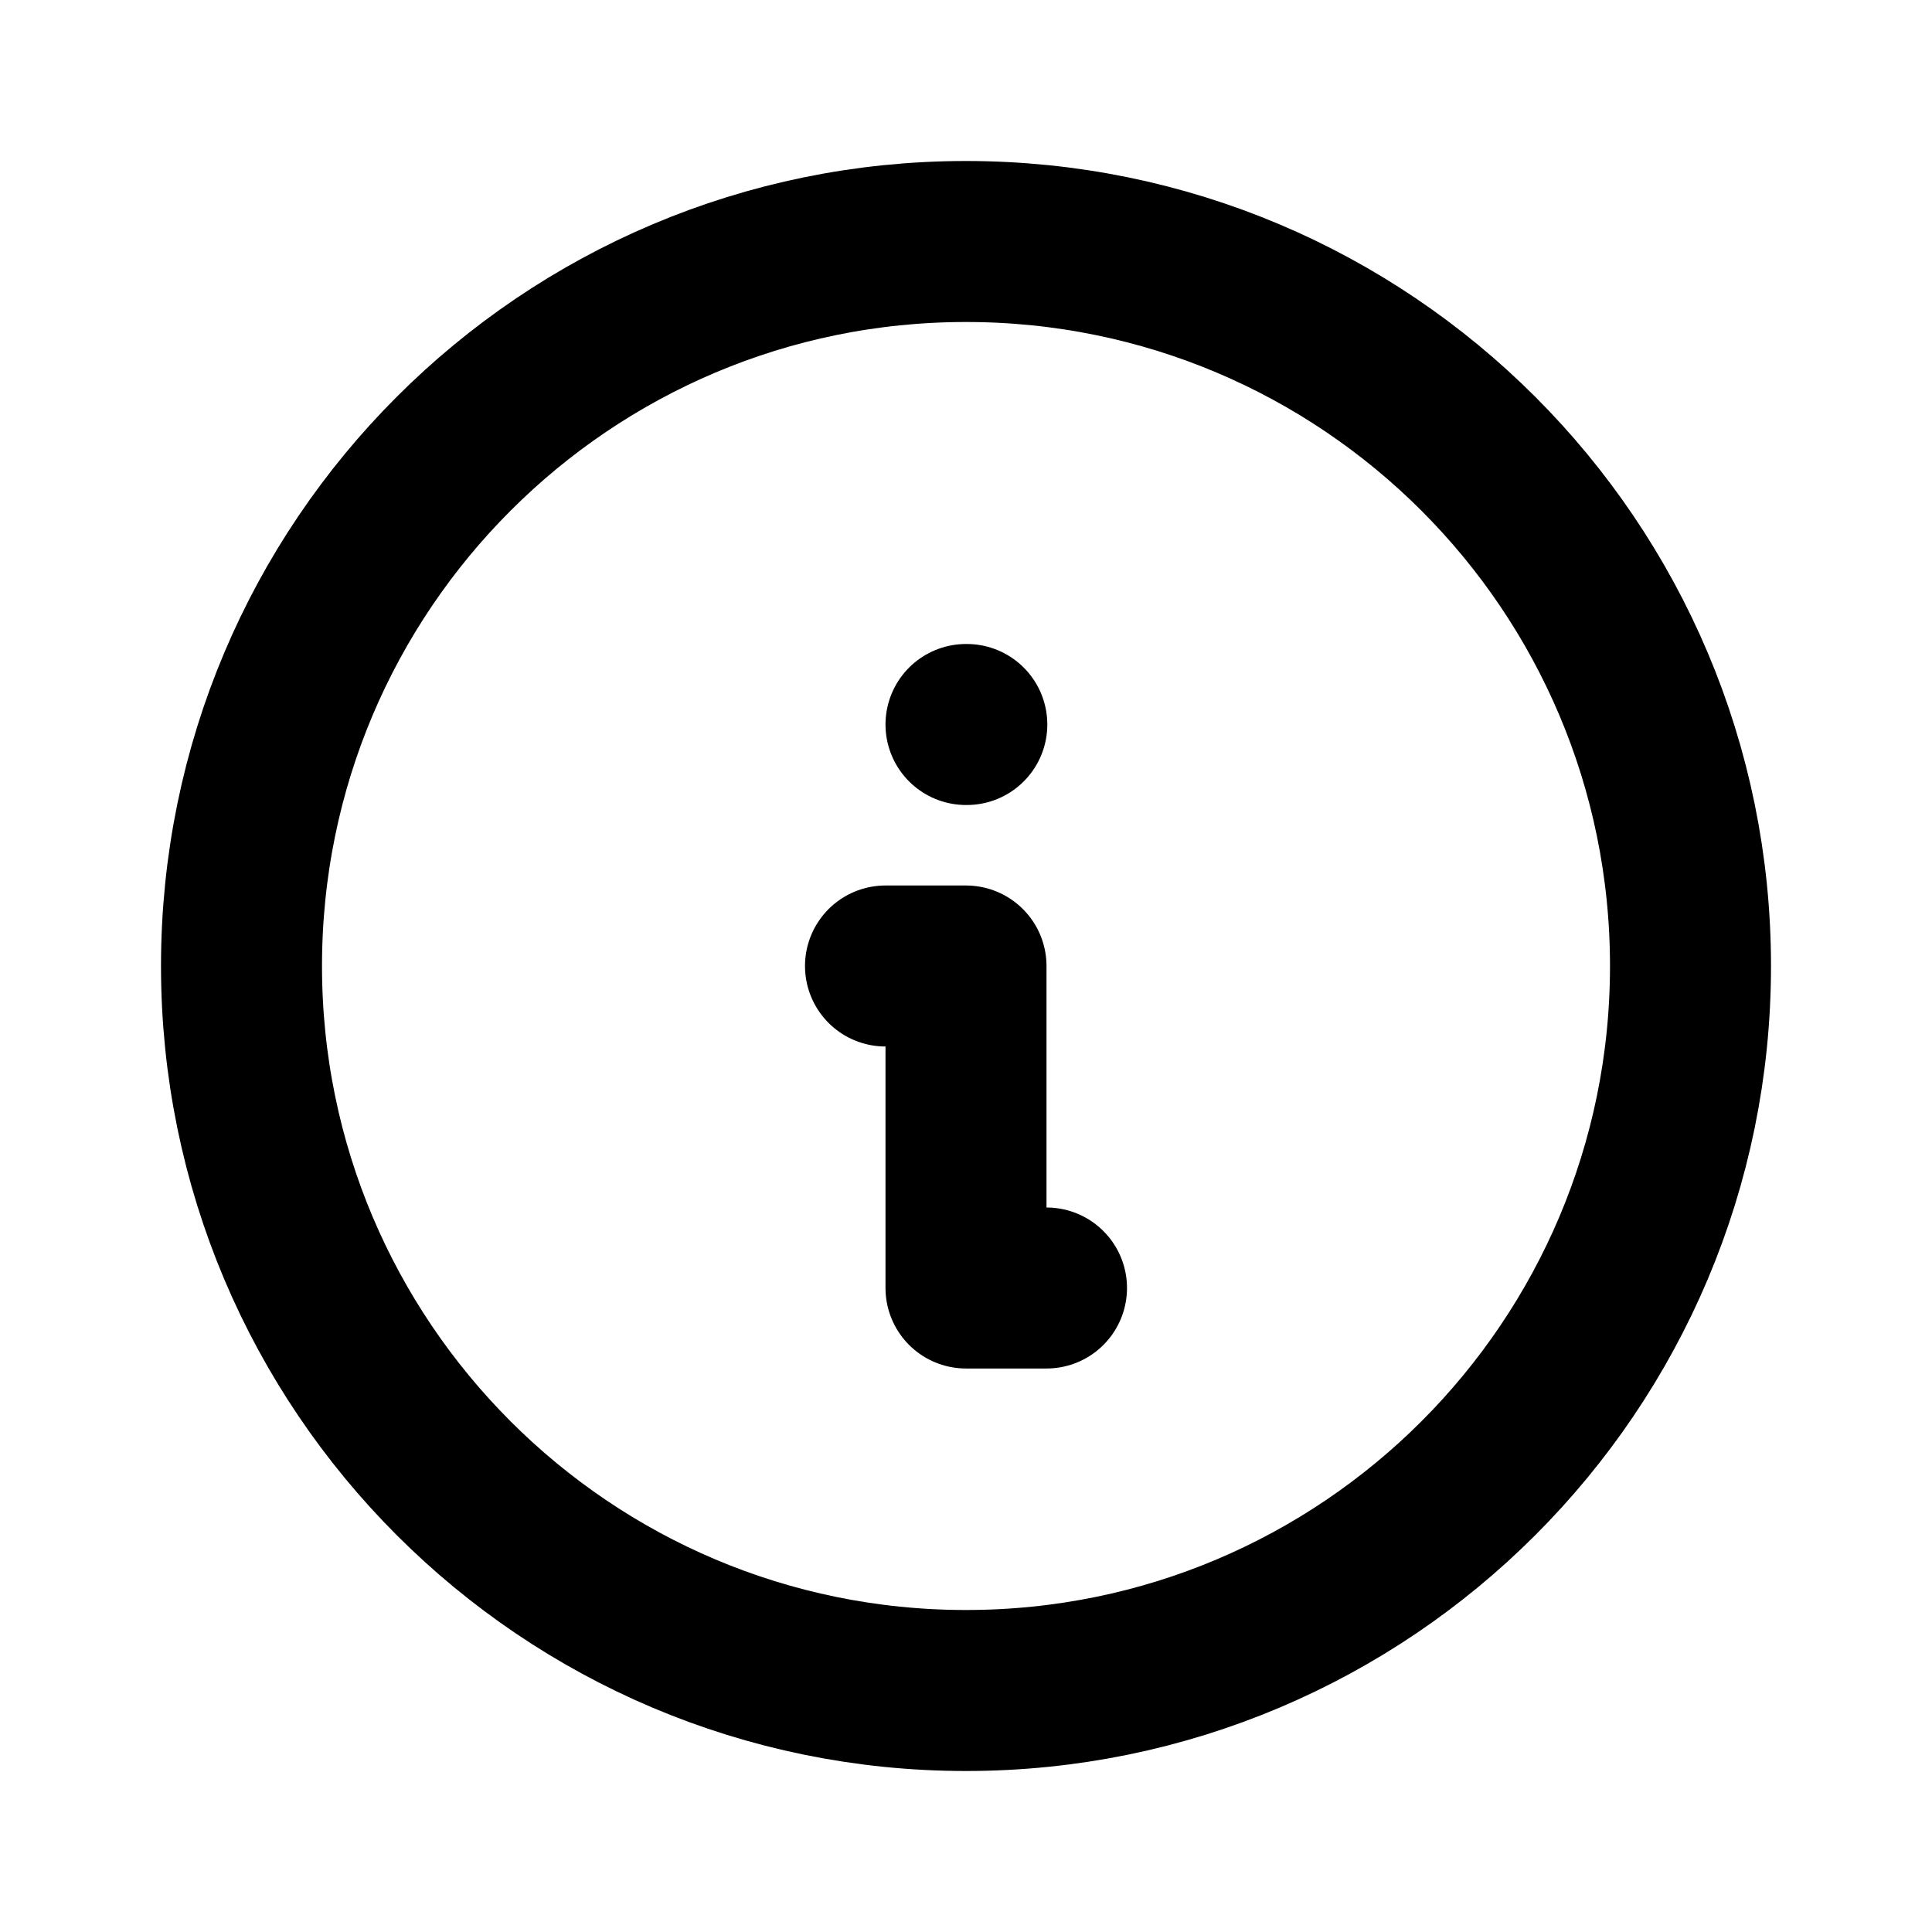
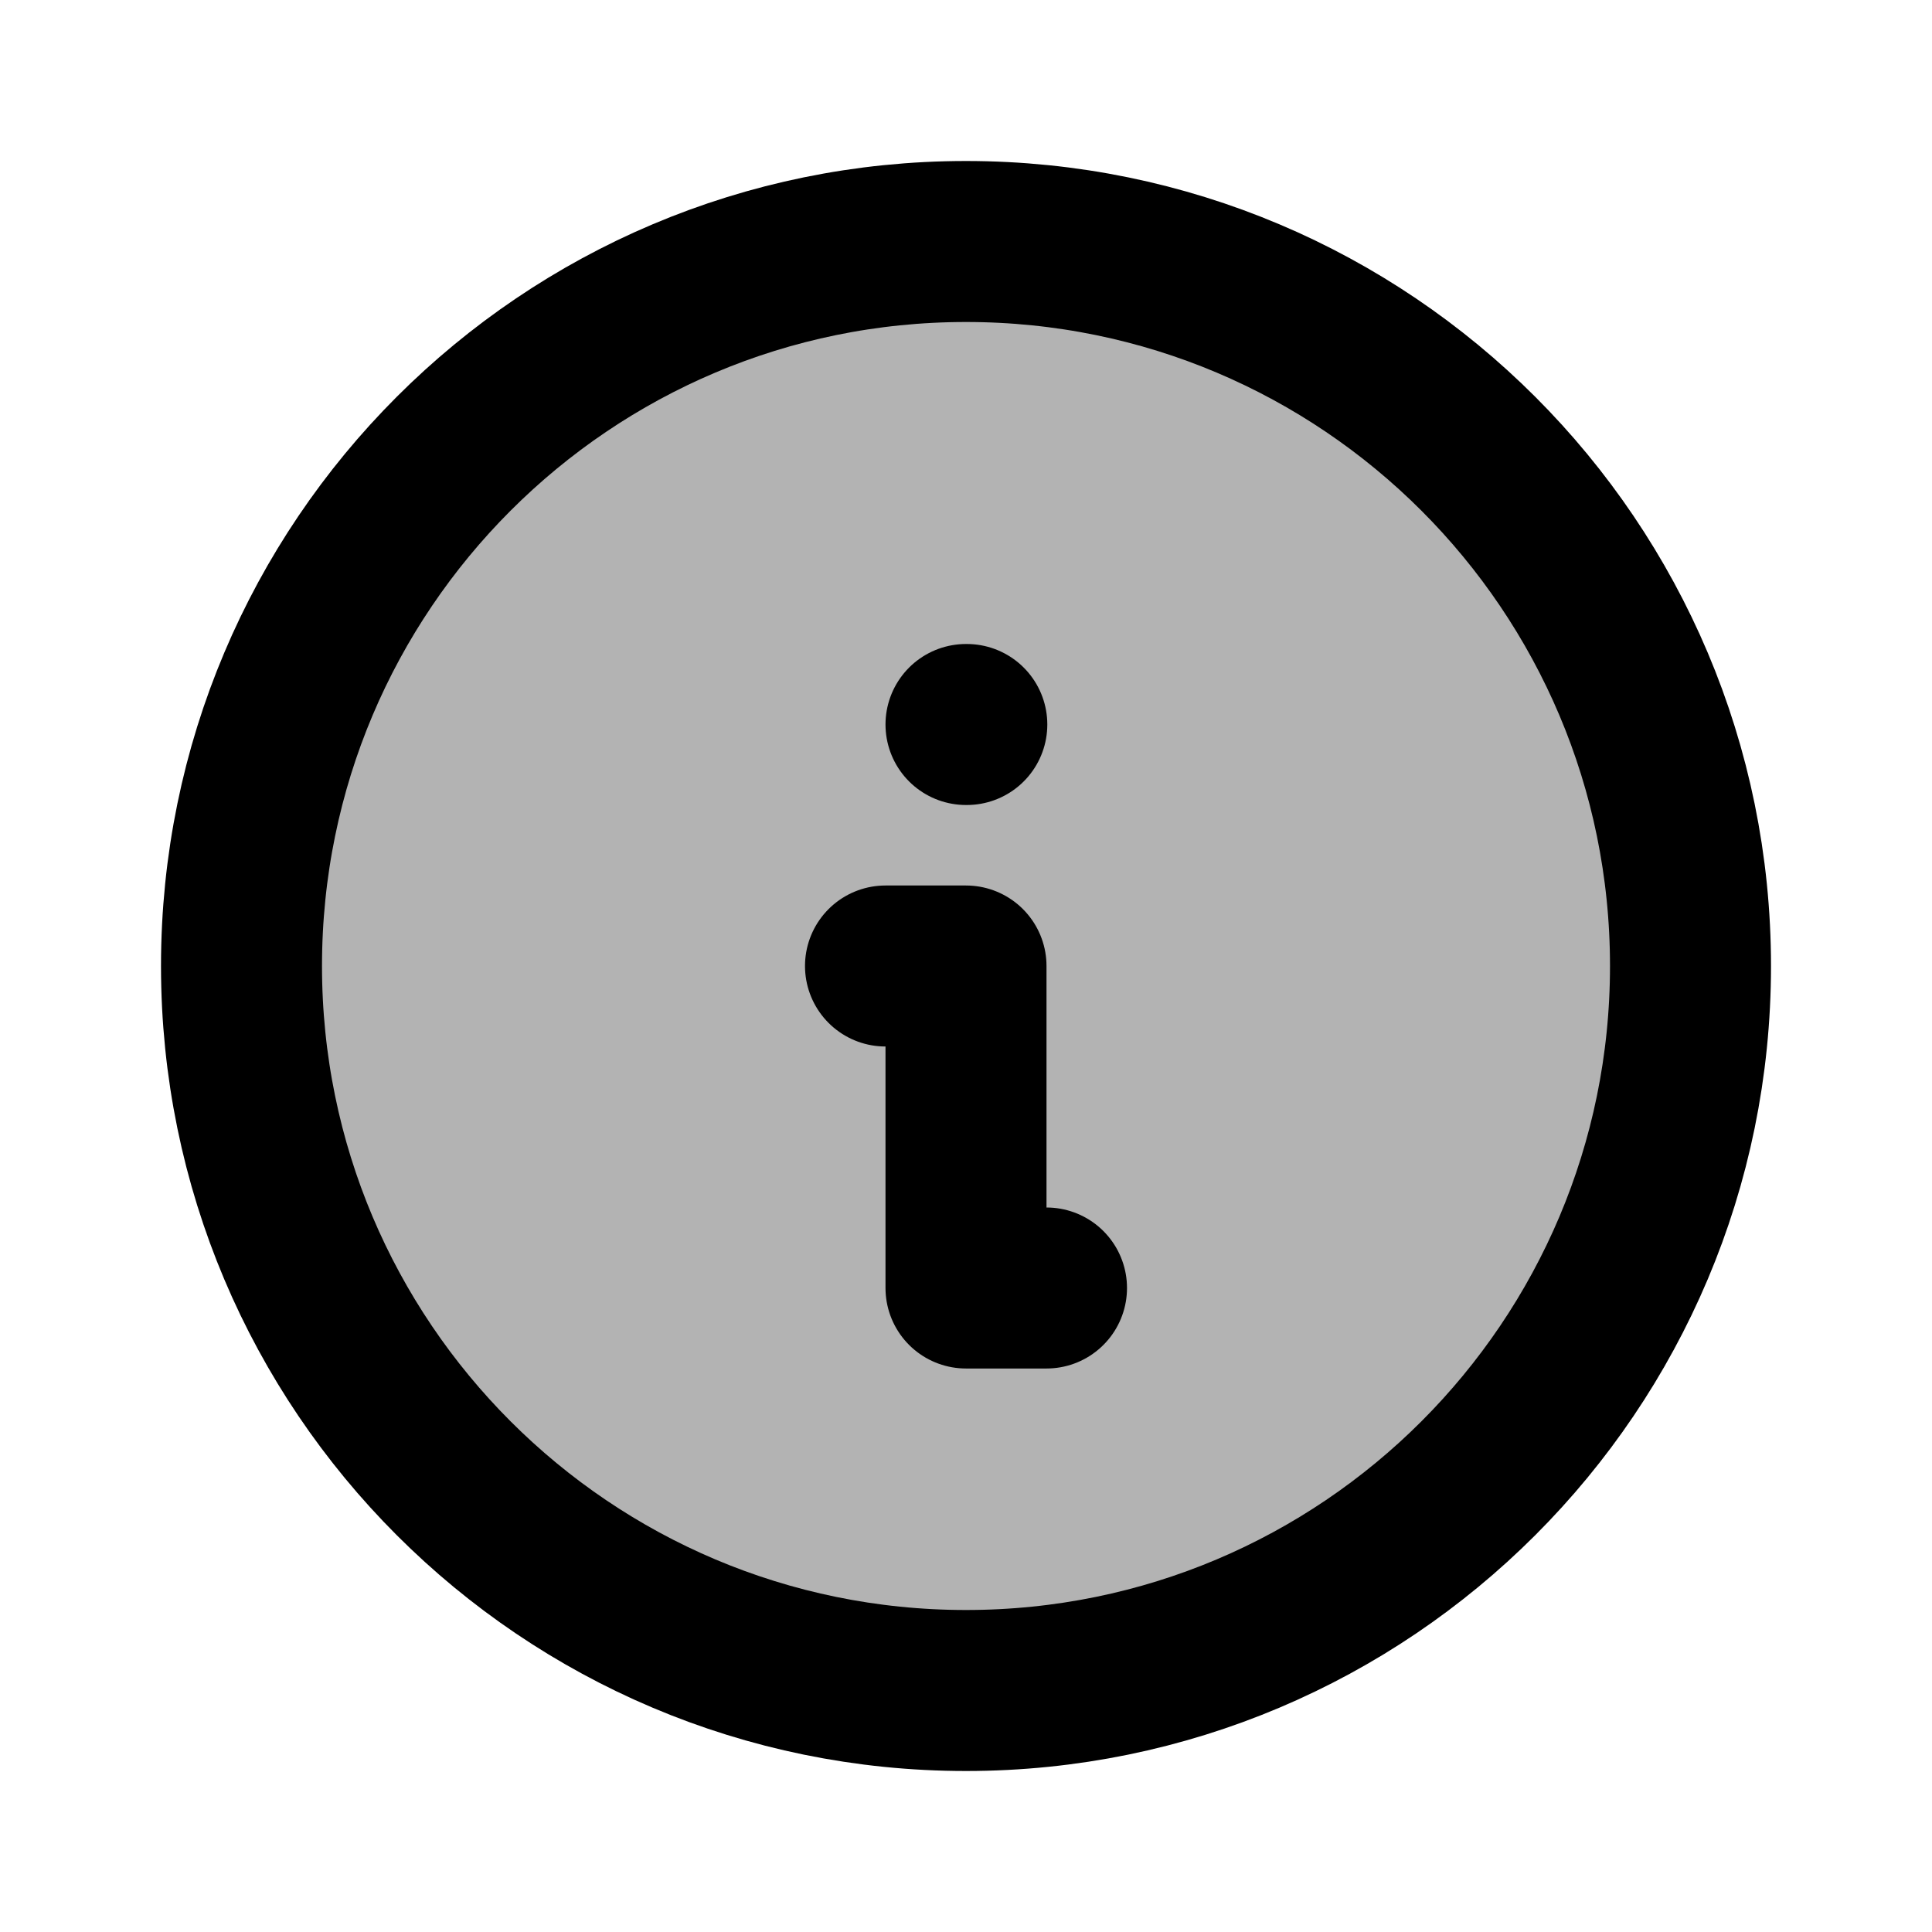
<svg xmlns="http://www.w3.org/2000/svg" viewBox="0 0 24 24" fill="none" stroke="currentColor" stroke-width="2" stroke-linecap="round" stroke-linejoin="round">
-   <path d="M3 12a9 9 0 1 0 18 0a9 9 0 0 0 -18 0" />
+   <path fill="currentColor" fill-opacity="0.3" d="M3 12a9 9 0 1 0 18 0a9 9 0 0 0 -18 0" />
  <path d="M12 9h.01" />
  <path d="M11 12h1v4h1" />
</svg>
